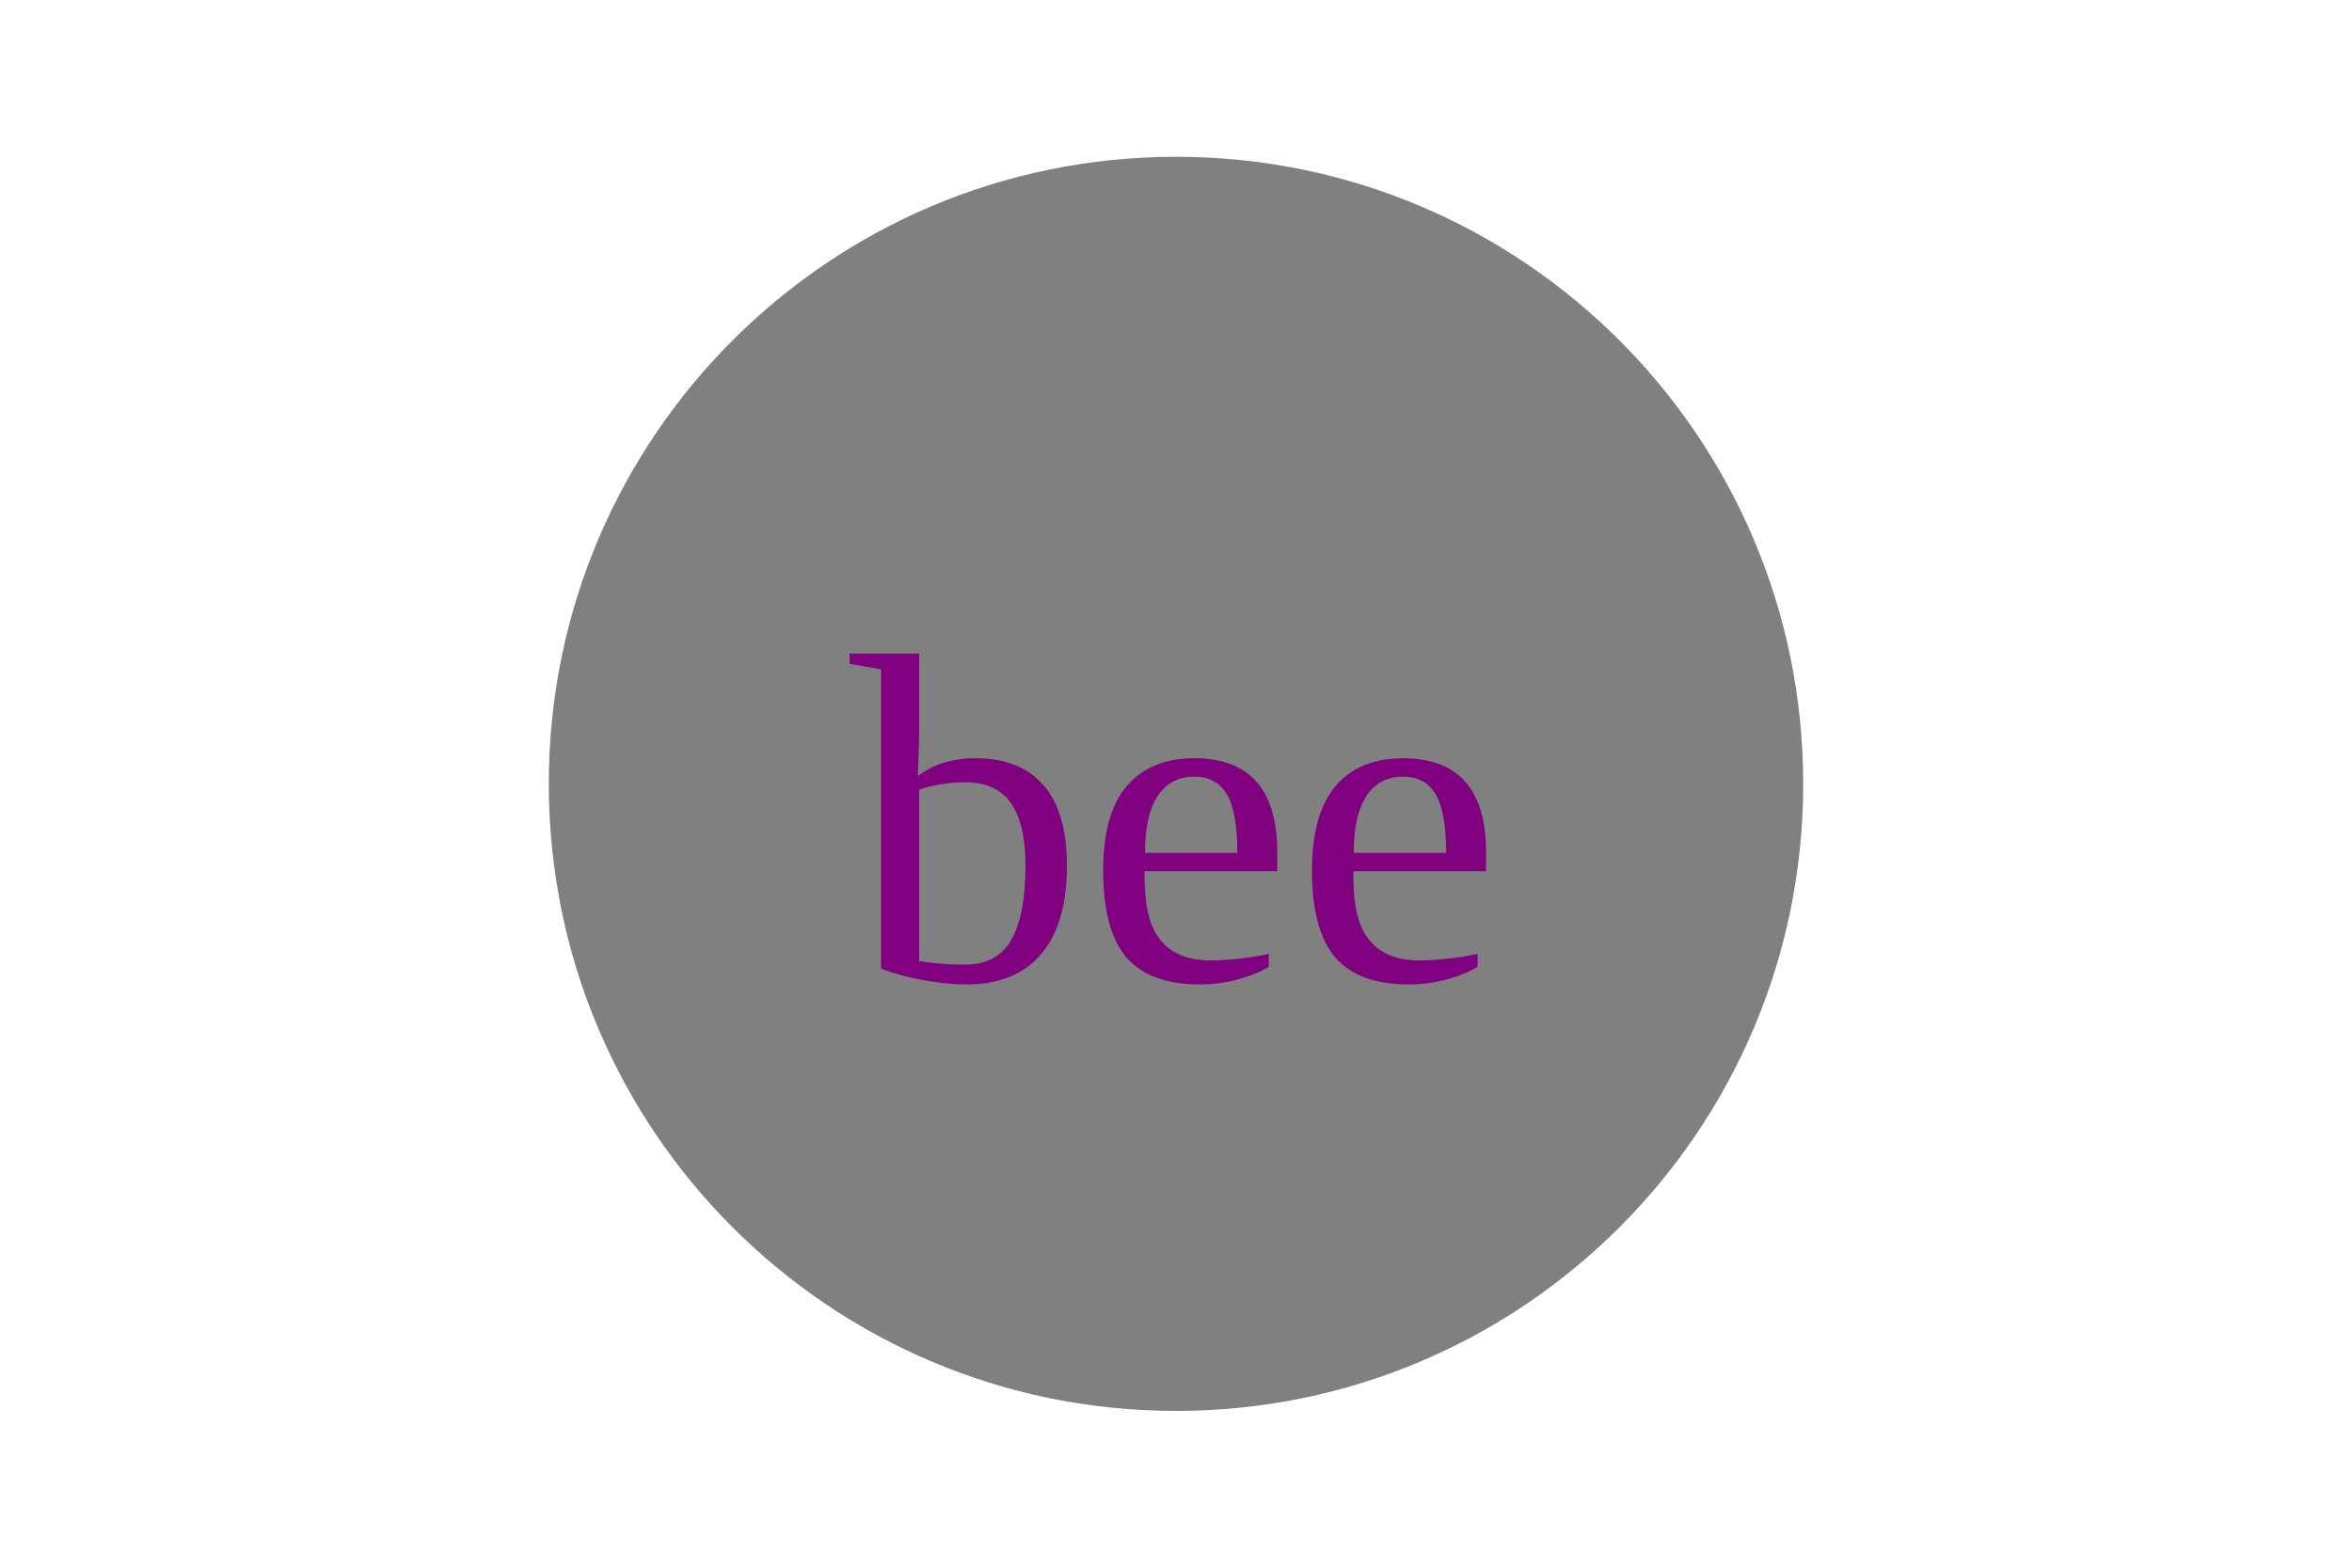
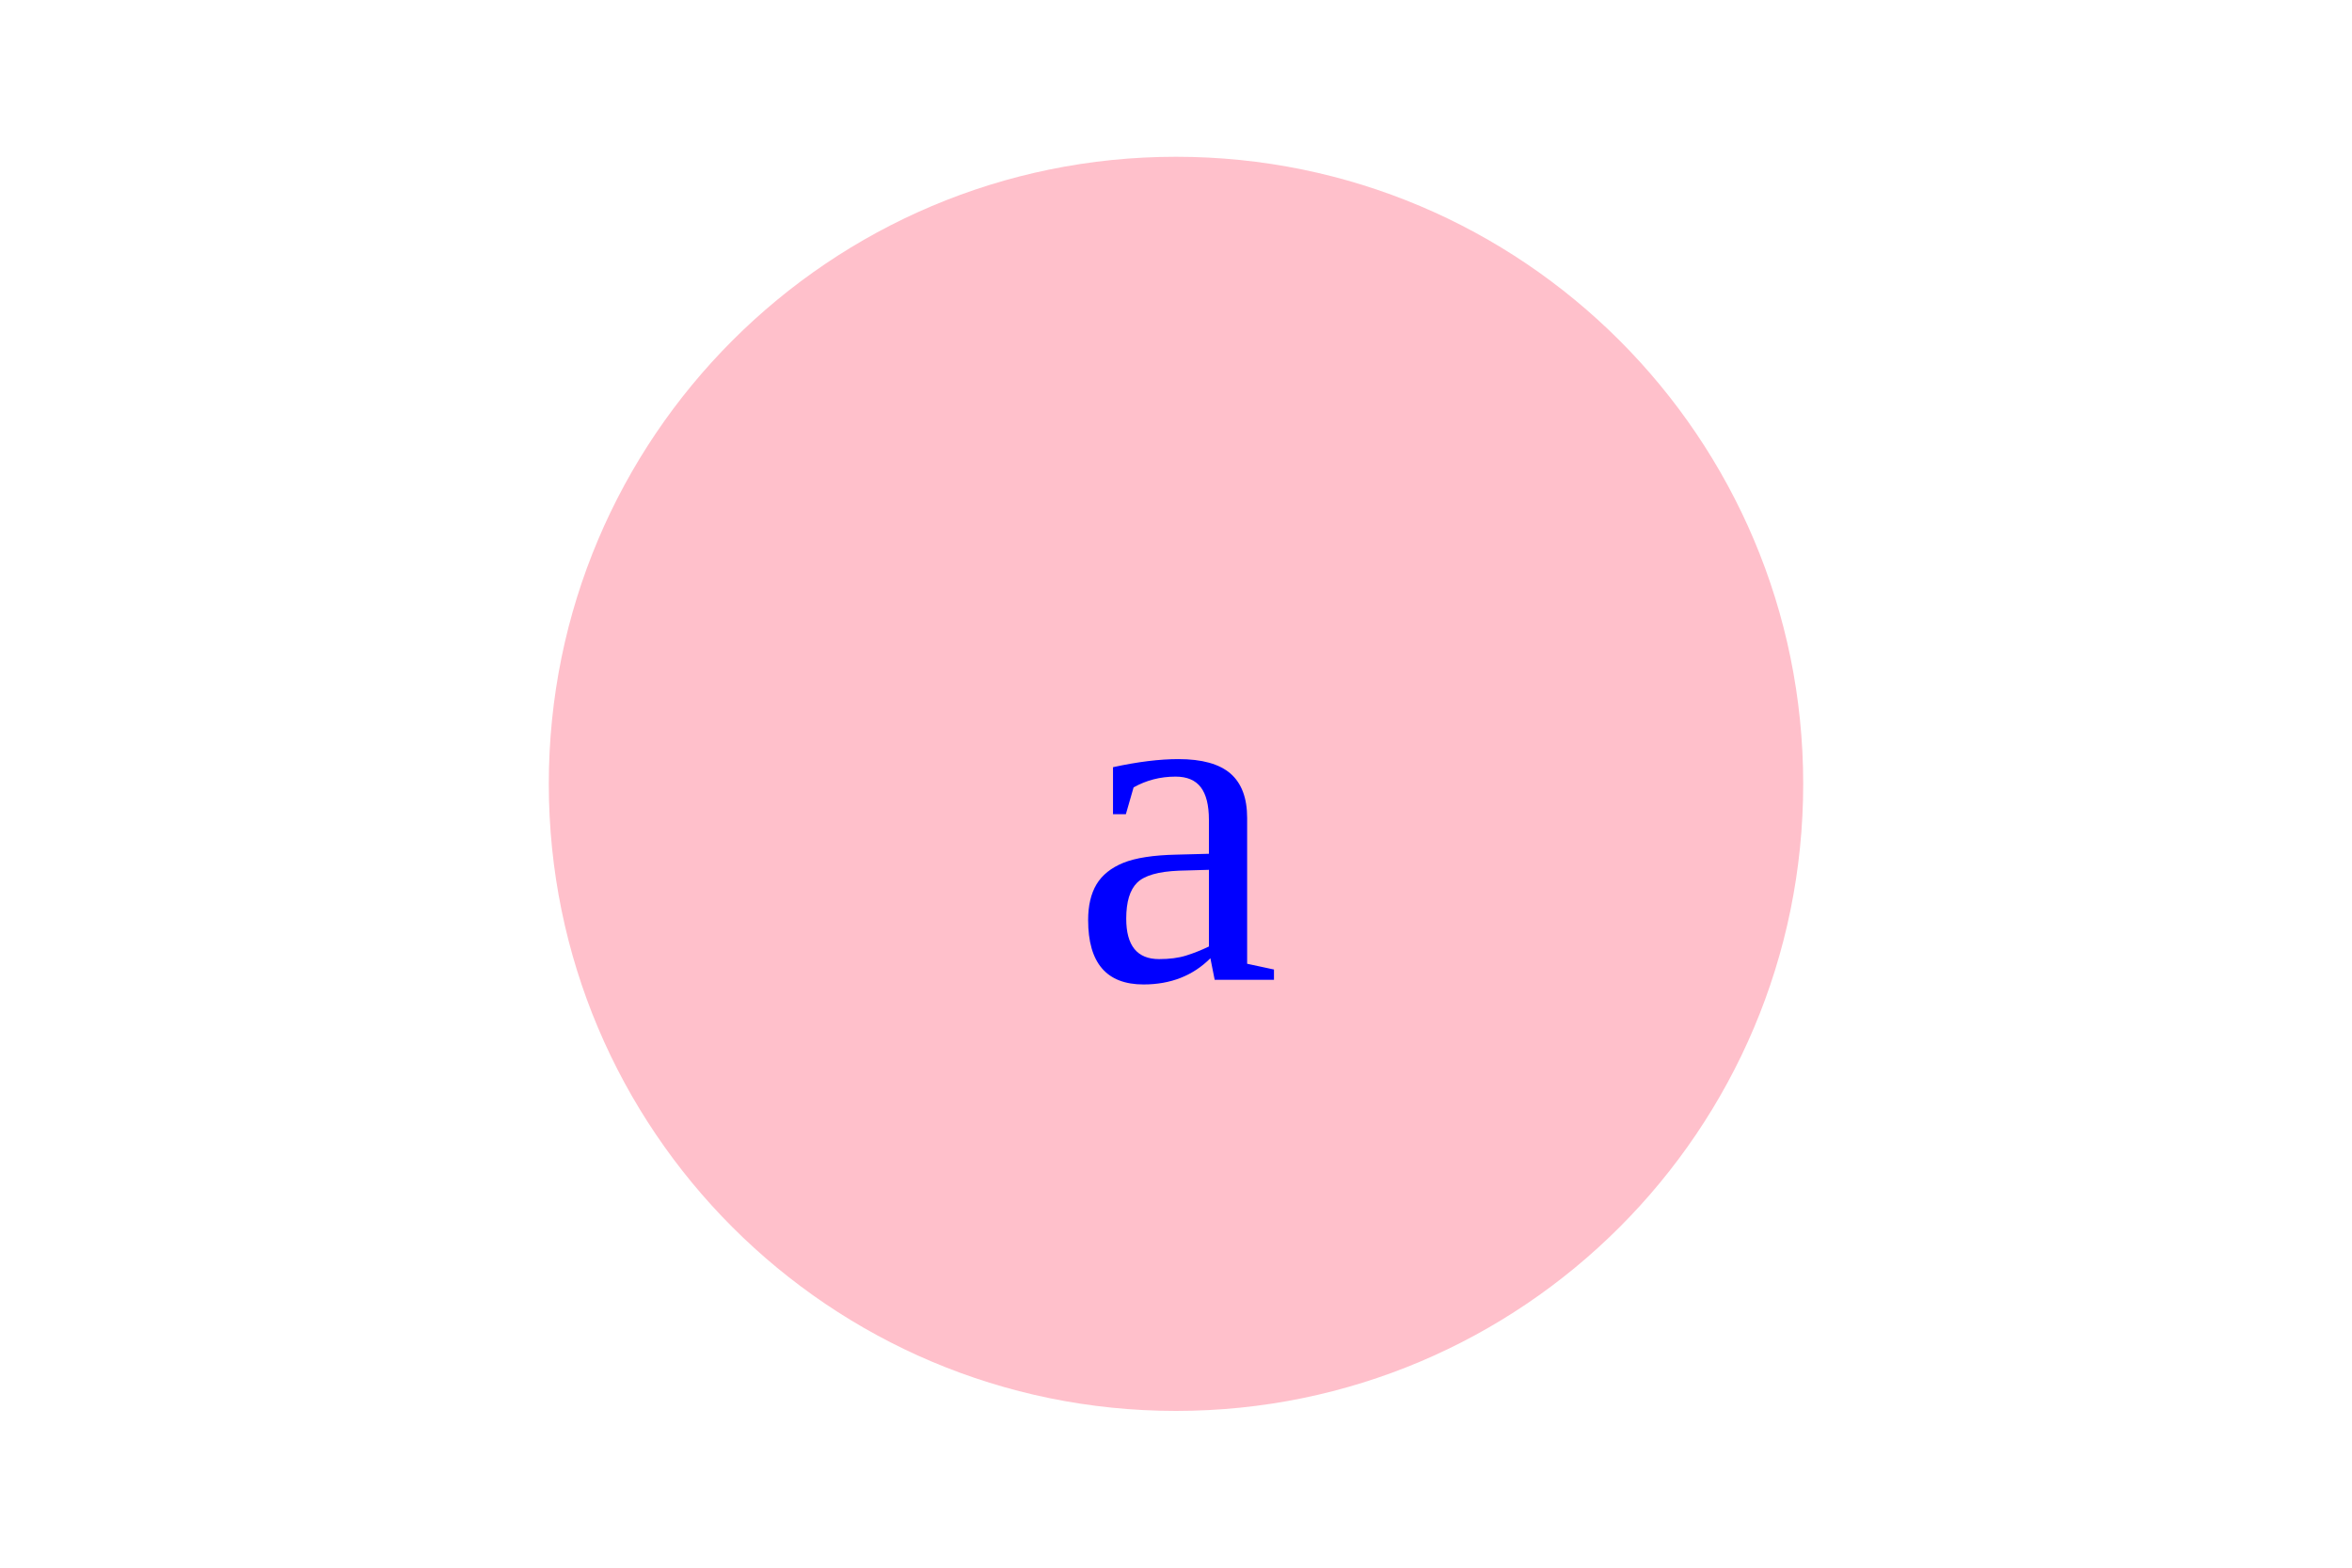
<svg xmlns="http://www.w3.org/2000/svg" version="1.1" width="300" height="200">
-   <circle cx="150" cy="100" r="80" fill="grey" />
-   <text x="150" y="125" font-size="60" text-anchor="middle" fill="purple">bee</text>
+   <circle cx="150" cy="100" r="80" fill="pink" />
+   <text x="150" y="125" font-size="60" text-anchor="middle" fill="blue">a</text>
</svg>
